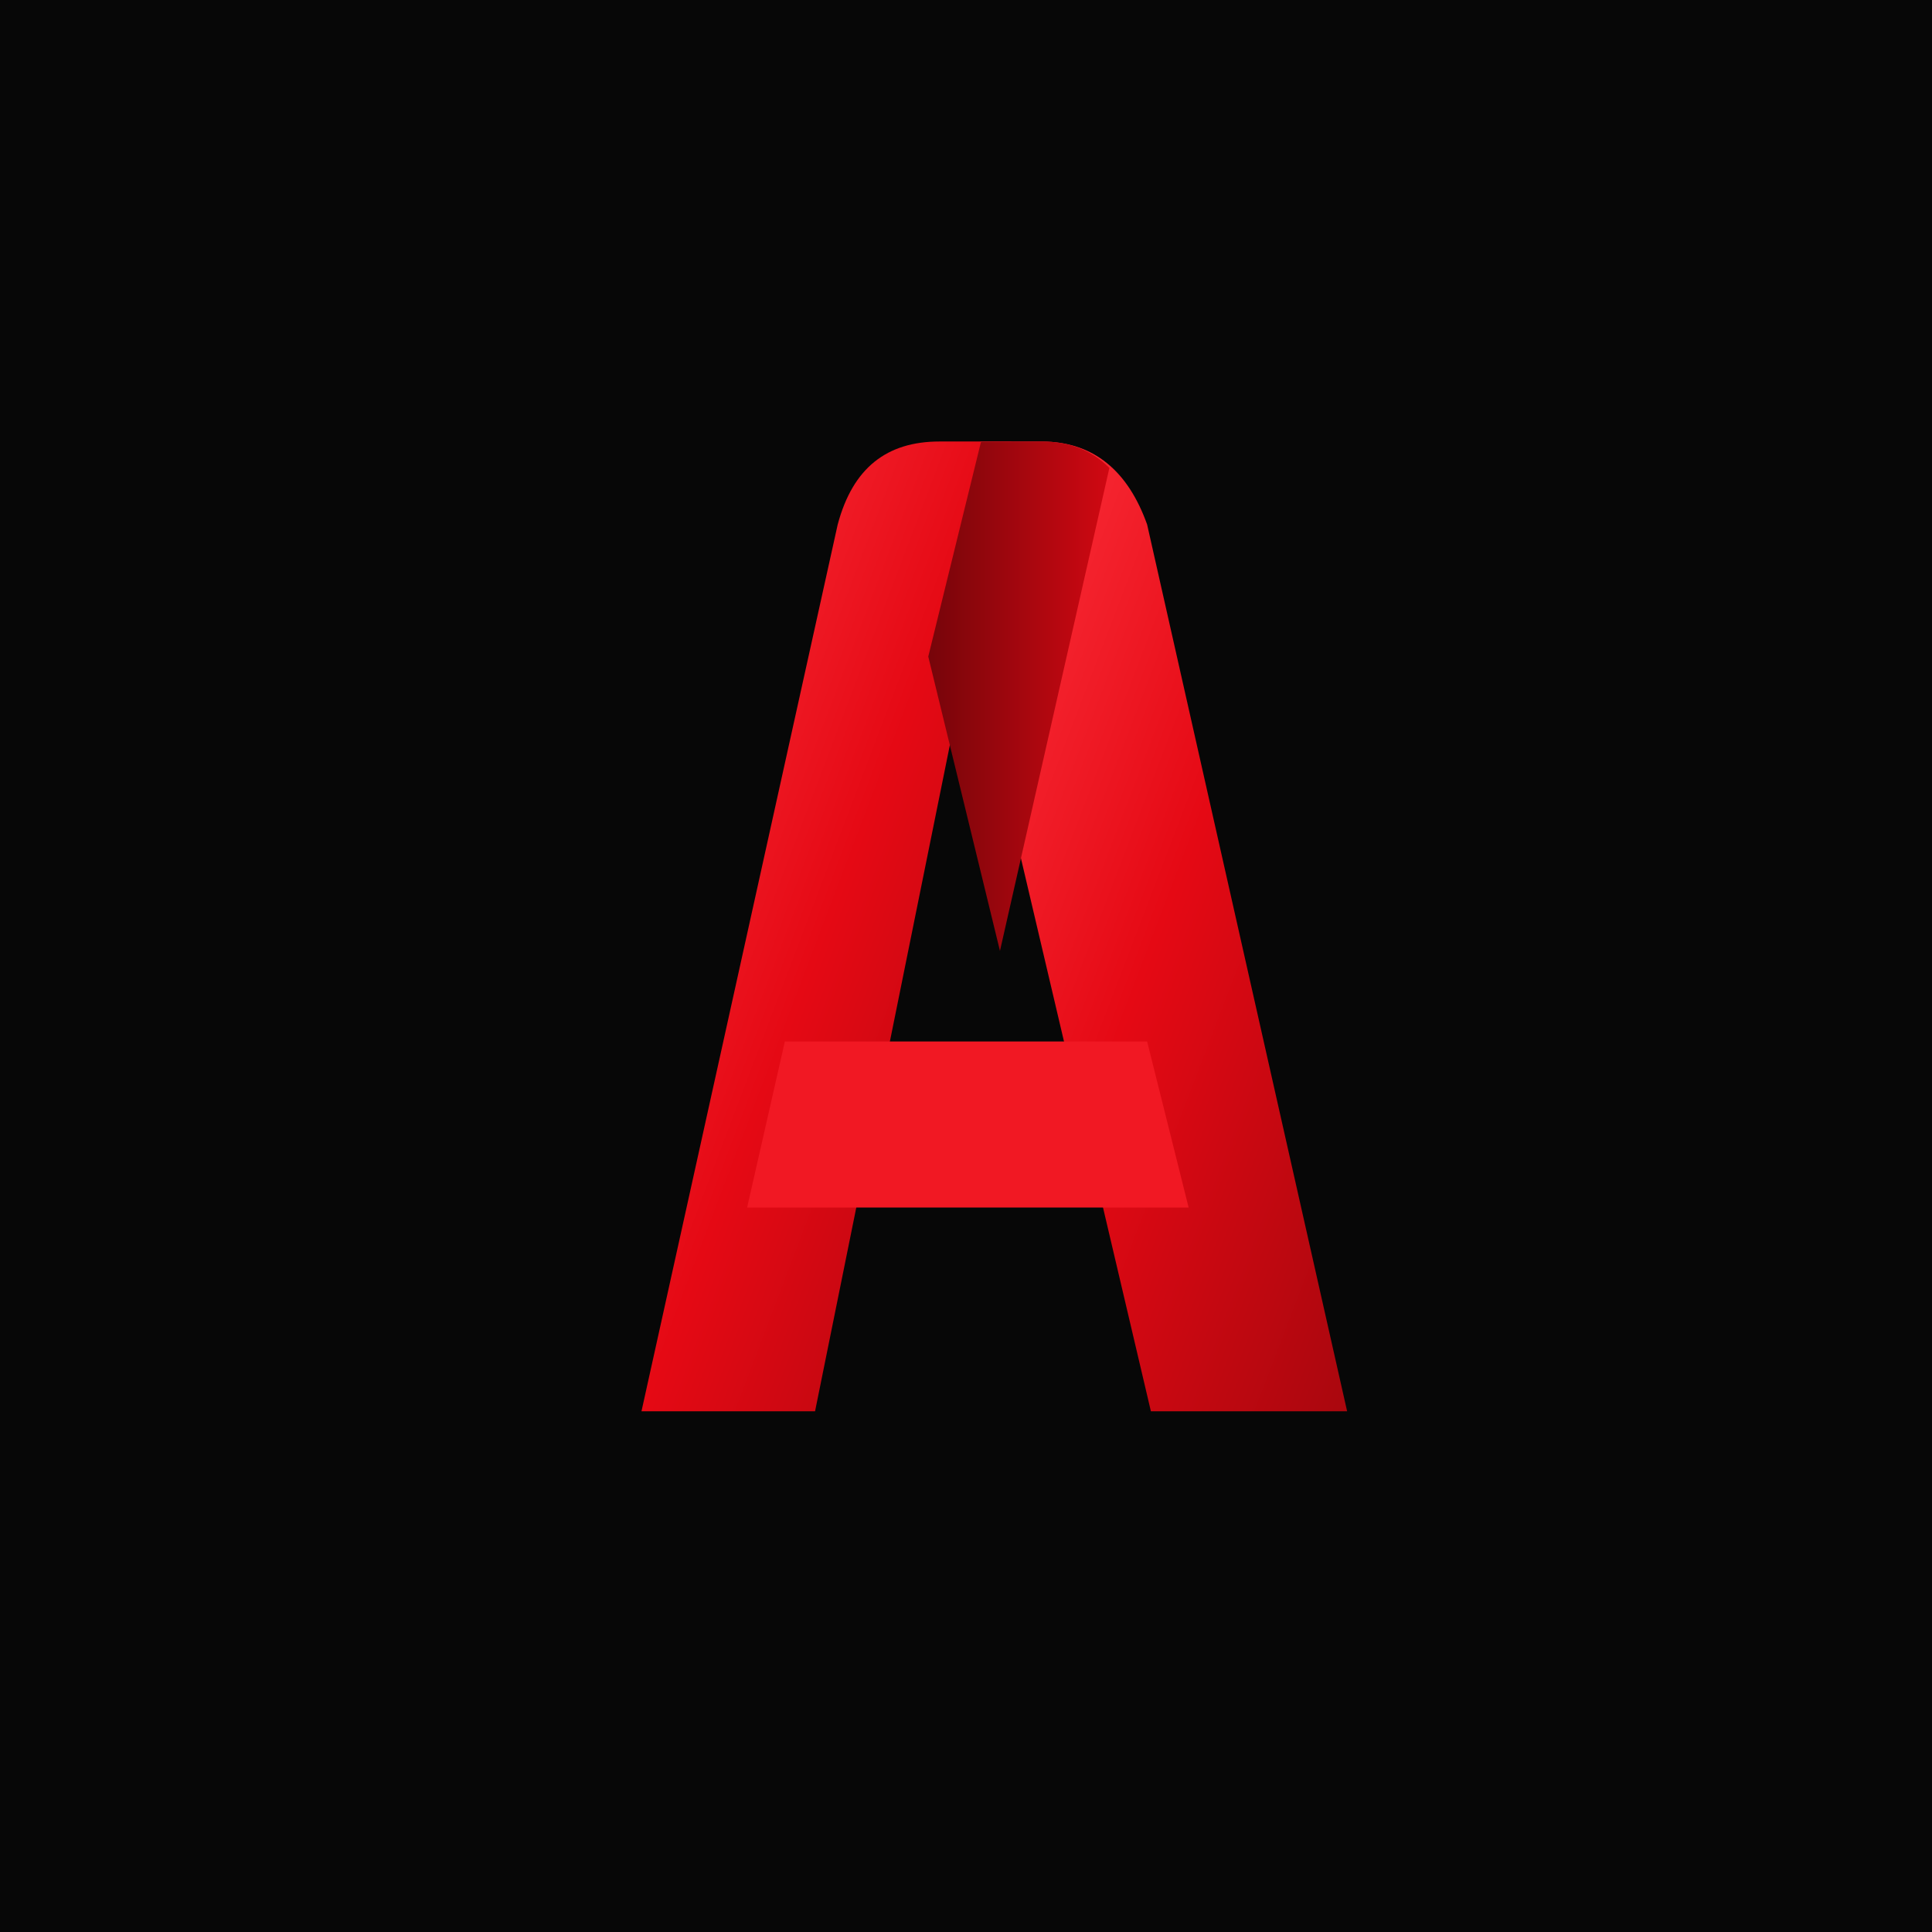
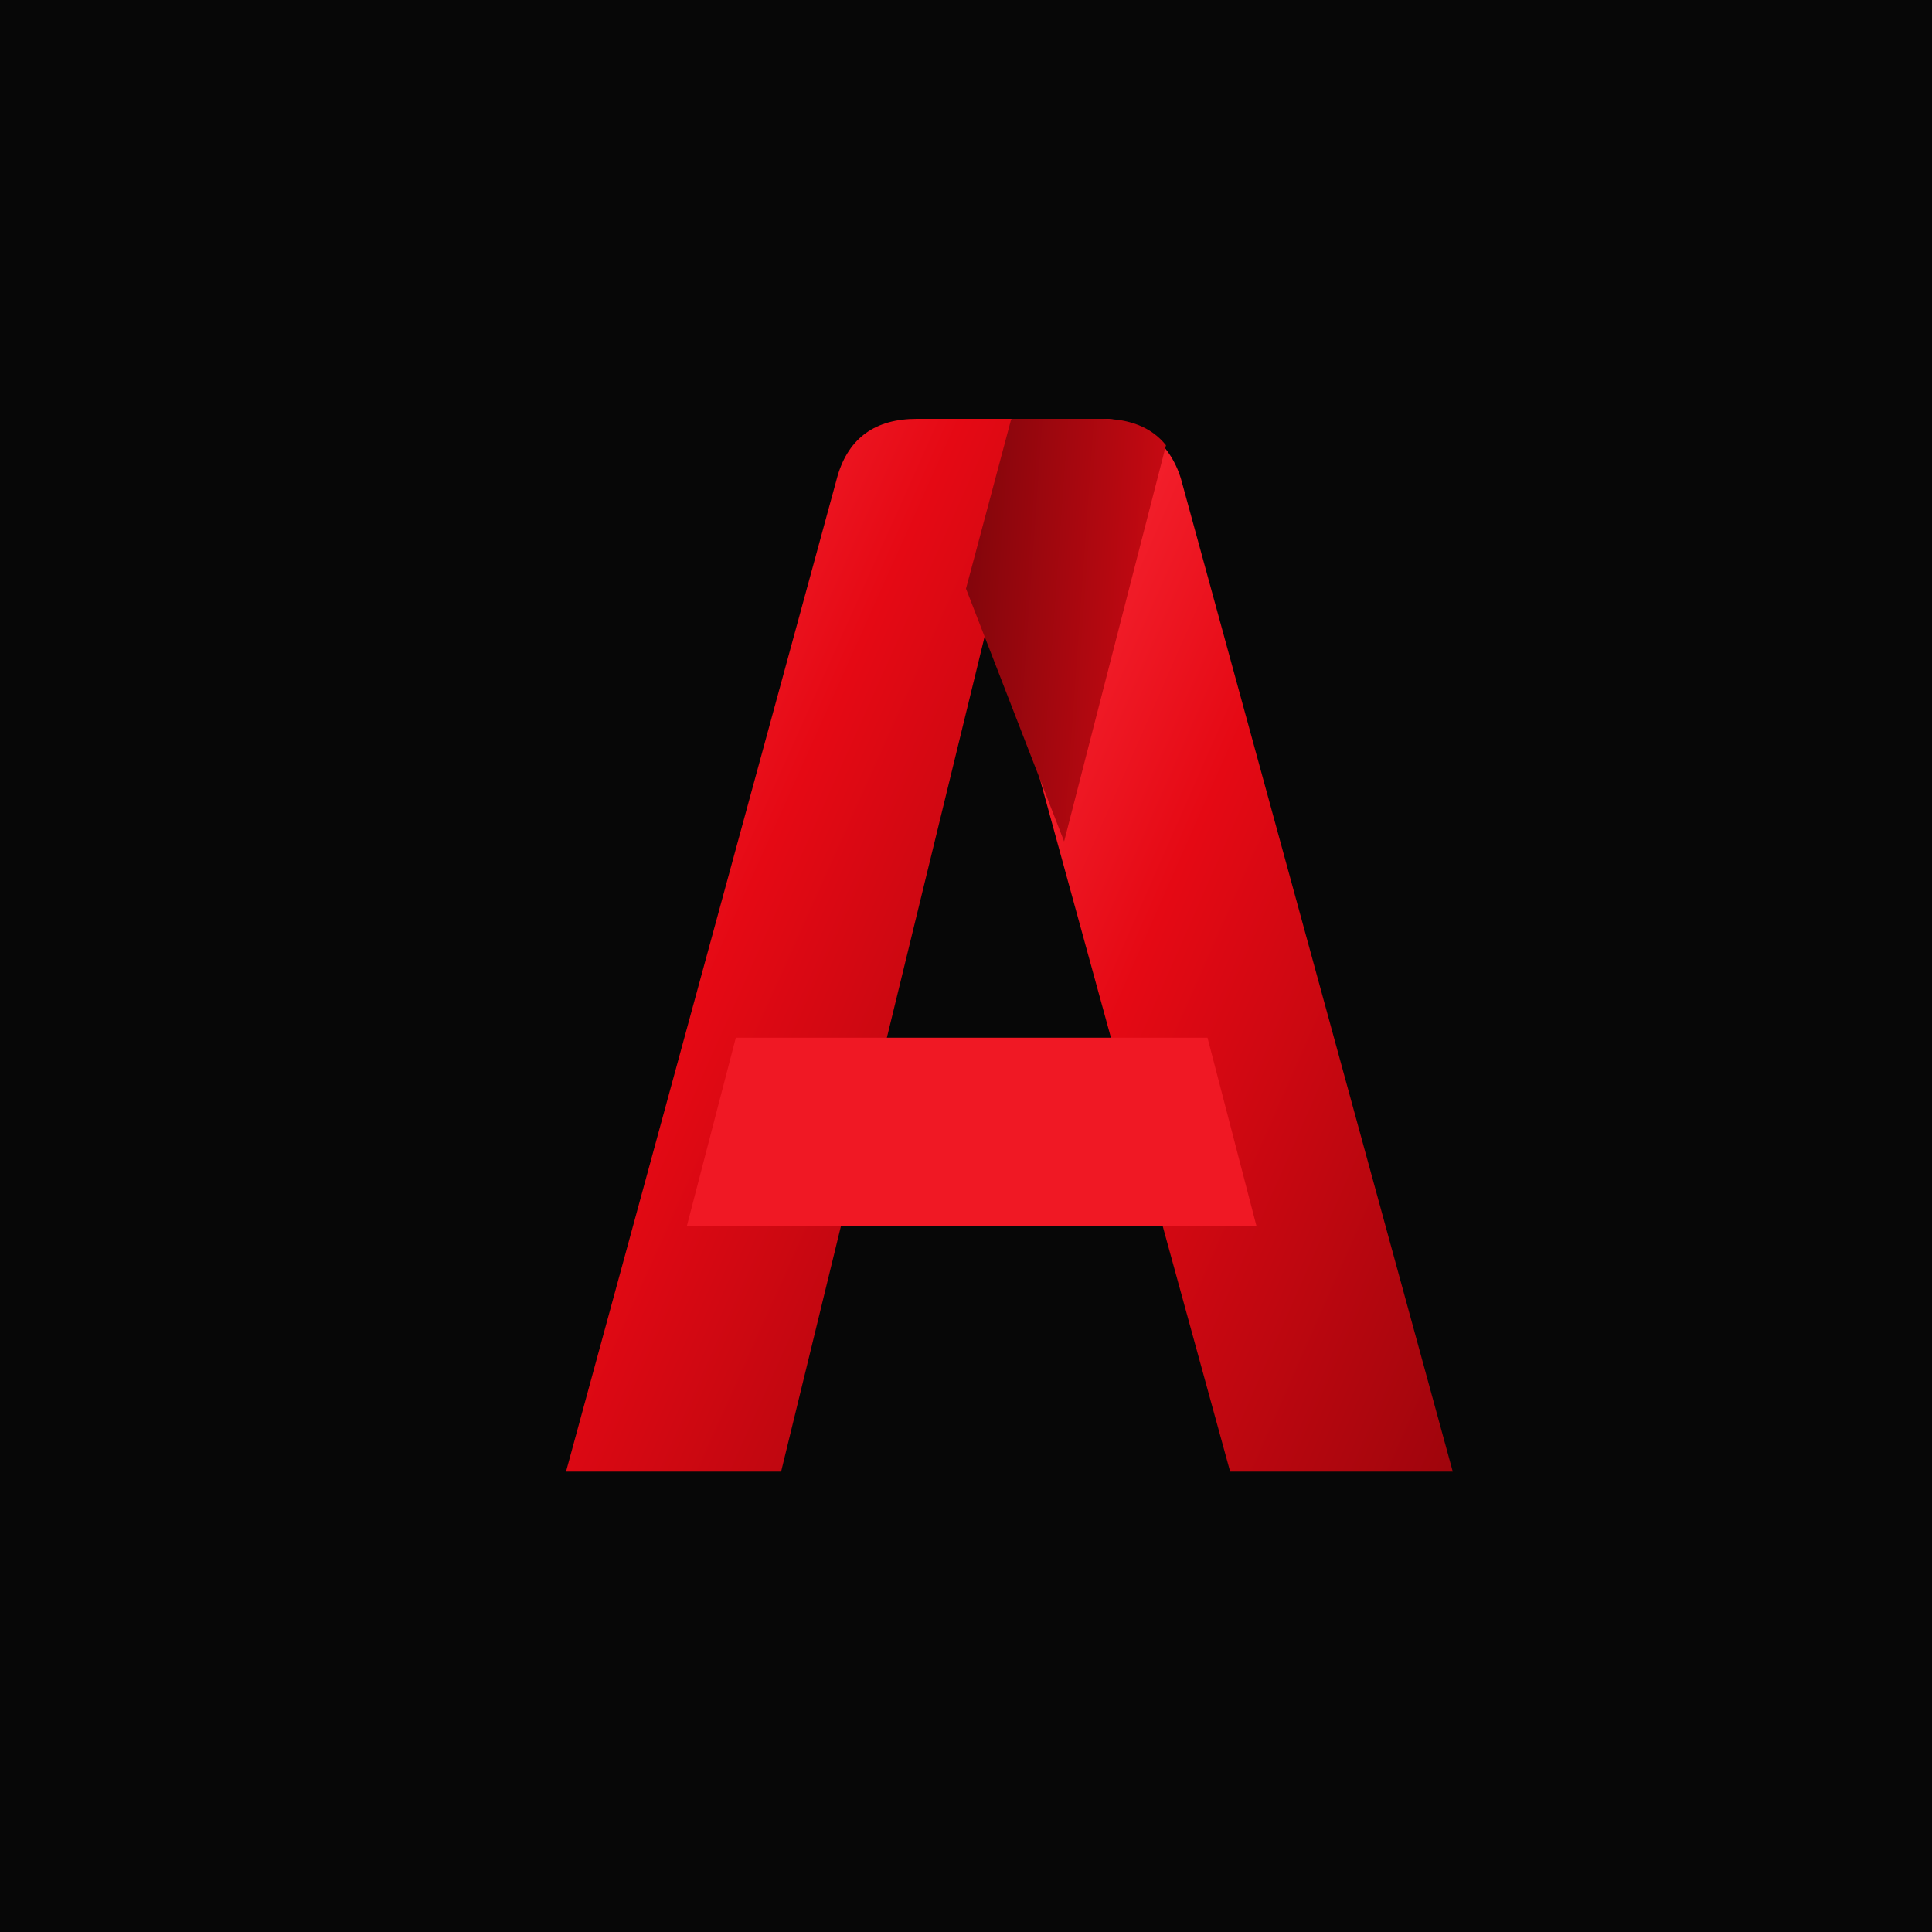
<svg xmlns="http://www.w3.org/2000/svg" viewBox="0 0 512 512" role="img" aria-label="Arunika">
  <defs>
-     <linearGradient id="r" x1="0" y1="0" x2="1" y2="1">
-       <stop offset="0" stop-color="#ff3540" />
-       <stop offset=".5" stop-color="#e50914" />
-       <stop offset="1" stop-color="#a9070e" />
+     <linearGradient id="redA" x1="0" y1="0" x2="1" y2="1">
+       <stop offset="0" stop-color="#ff3340" />
+       <stop offset=".42" stop-color="#e50914" />
+       <stop offset="1" stop-color="#9f050c" />
    </linearGradient>
-     <linearGradient id="fold" x1="0" y1="0" x2="1" y2="0">
-       <stop offset="0" stop-color="#76050a" />
-       <stop offset="1" stop-color="#d00812" />
+     <linearGradient id="foldA" x1="0" y1="0" x2="1" y2=".15">
+       <stop offset="0" stop-color="#7f050b" />
+       <stop offset="1" stop-color="#c60912" />
    </linearGradient>
  </defs>
  <rect width="512" height="512" fill="#070707" />
-   <path d="M170 374 222 139c4-15 13-22 27-22h19l-52 257z" fill="url(#r)" />
-   <path d="M260 117h16c14 0 23 8 28 22l53 235h-52l-47-200z" fill="url(#r)" />
-   <path d="M208 276h96l11 44H198z" fill="#f11823" />
-   <path d="M246 174 260 117h16c7 0 13 2 18 7l-29 128z" fill="url(#fold)" />
+   <path d="M150 390 222 126c3-10 10-15 21-15h32L207 390Z" fill="url(#redA)" />
+   <path d="M268 111h24c10 0 18 6 21 16l72 263h-59l-64-233Z" fill="url(#redA)" />
+   <path d="M195 275h125l13 50H182Z" fill="#f01824" />
+   <path d="M256 156 268 111h24c7 0 13 2 17 7l-27 105Z" fill="url(#foldA)" />
</svg>
